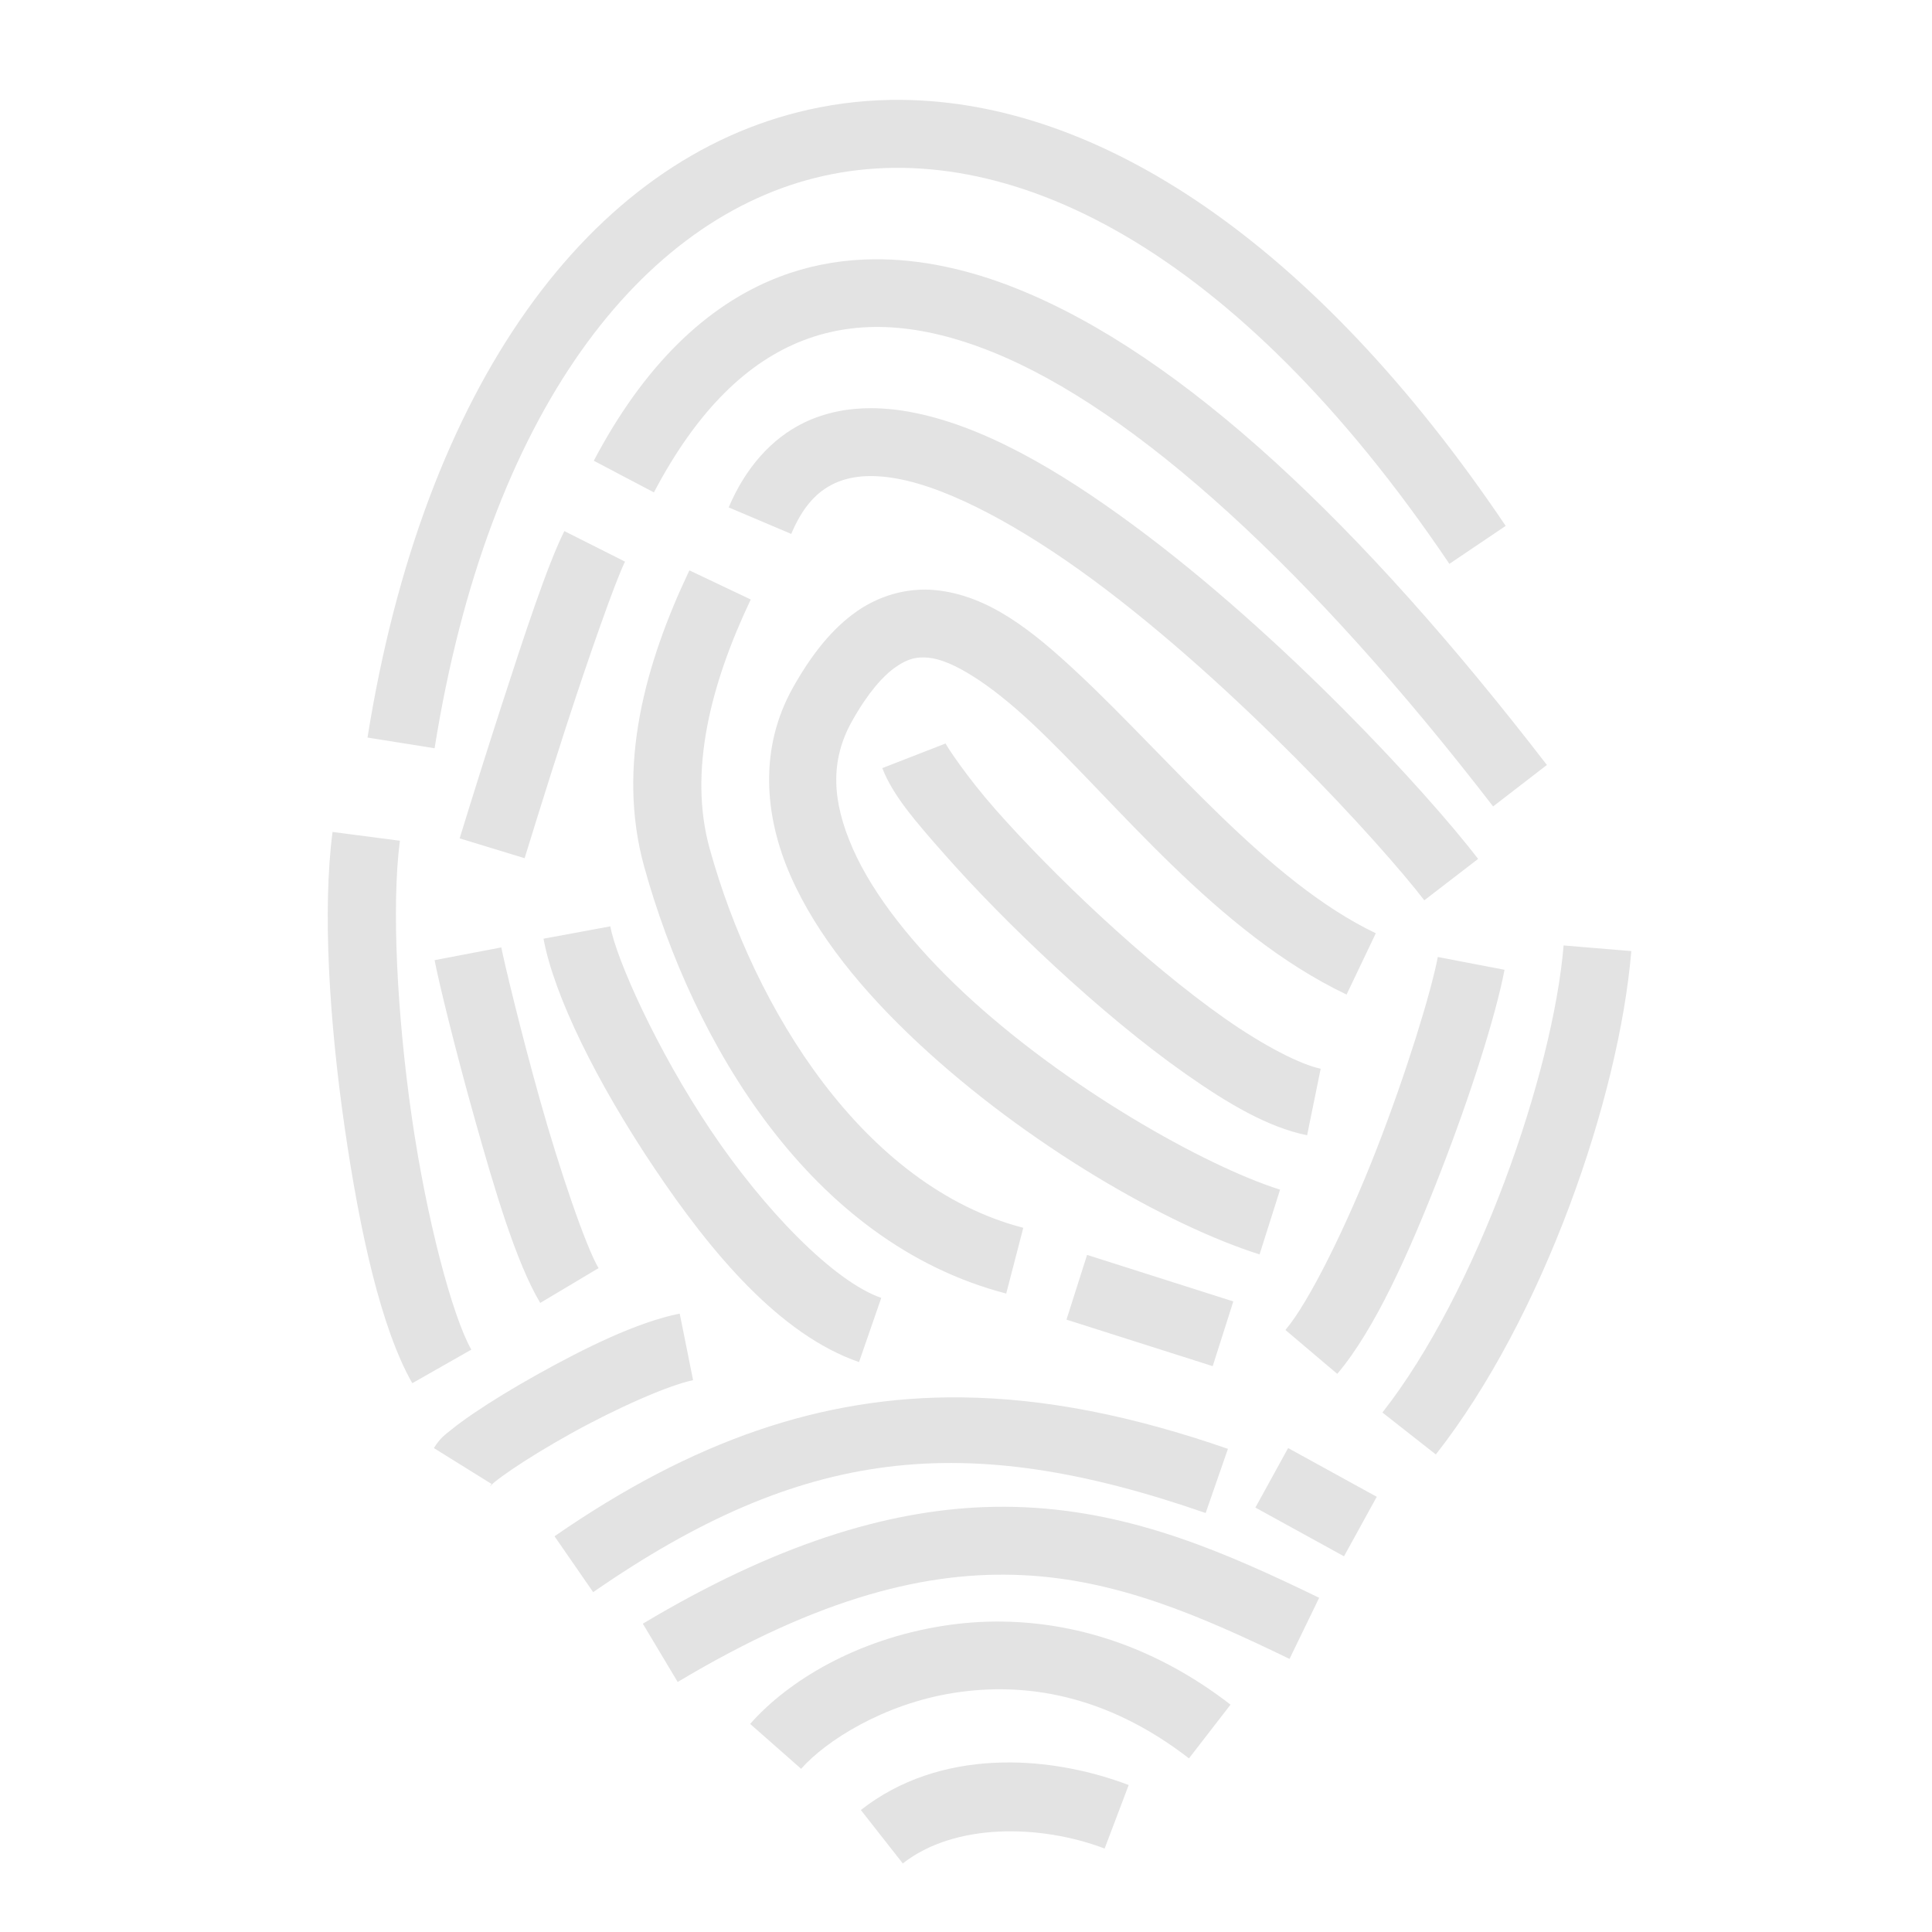
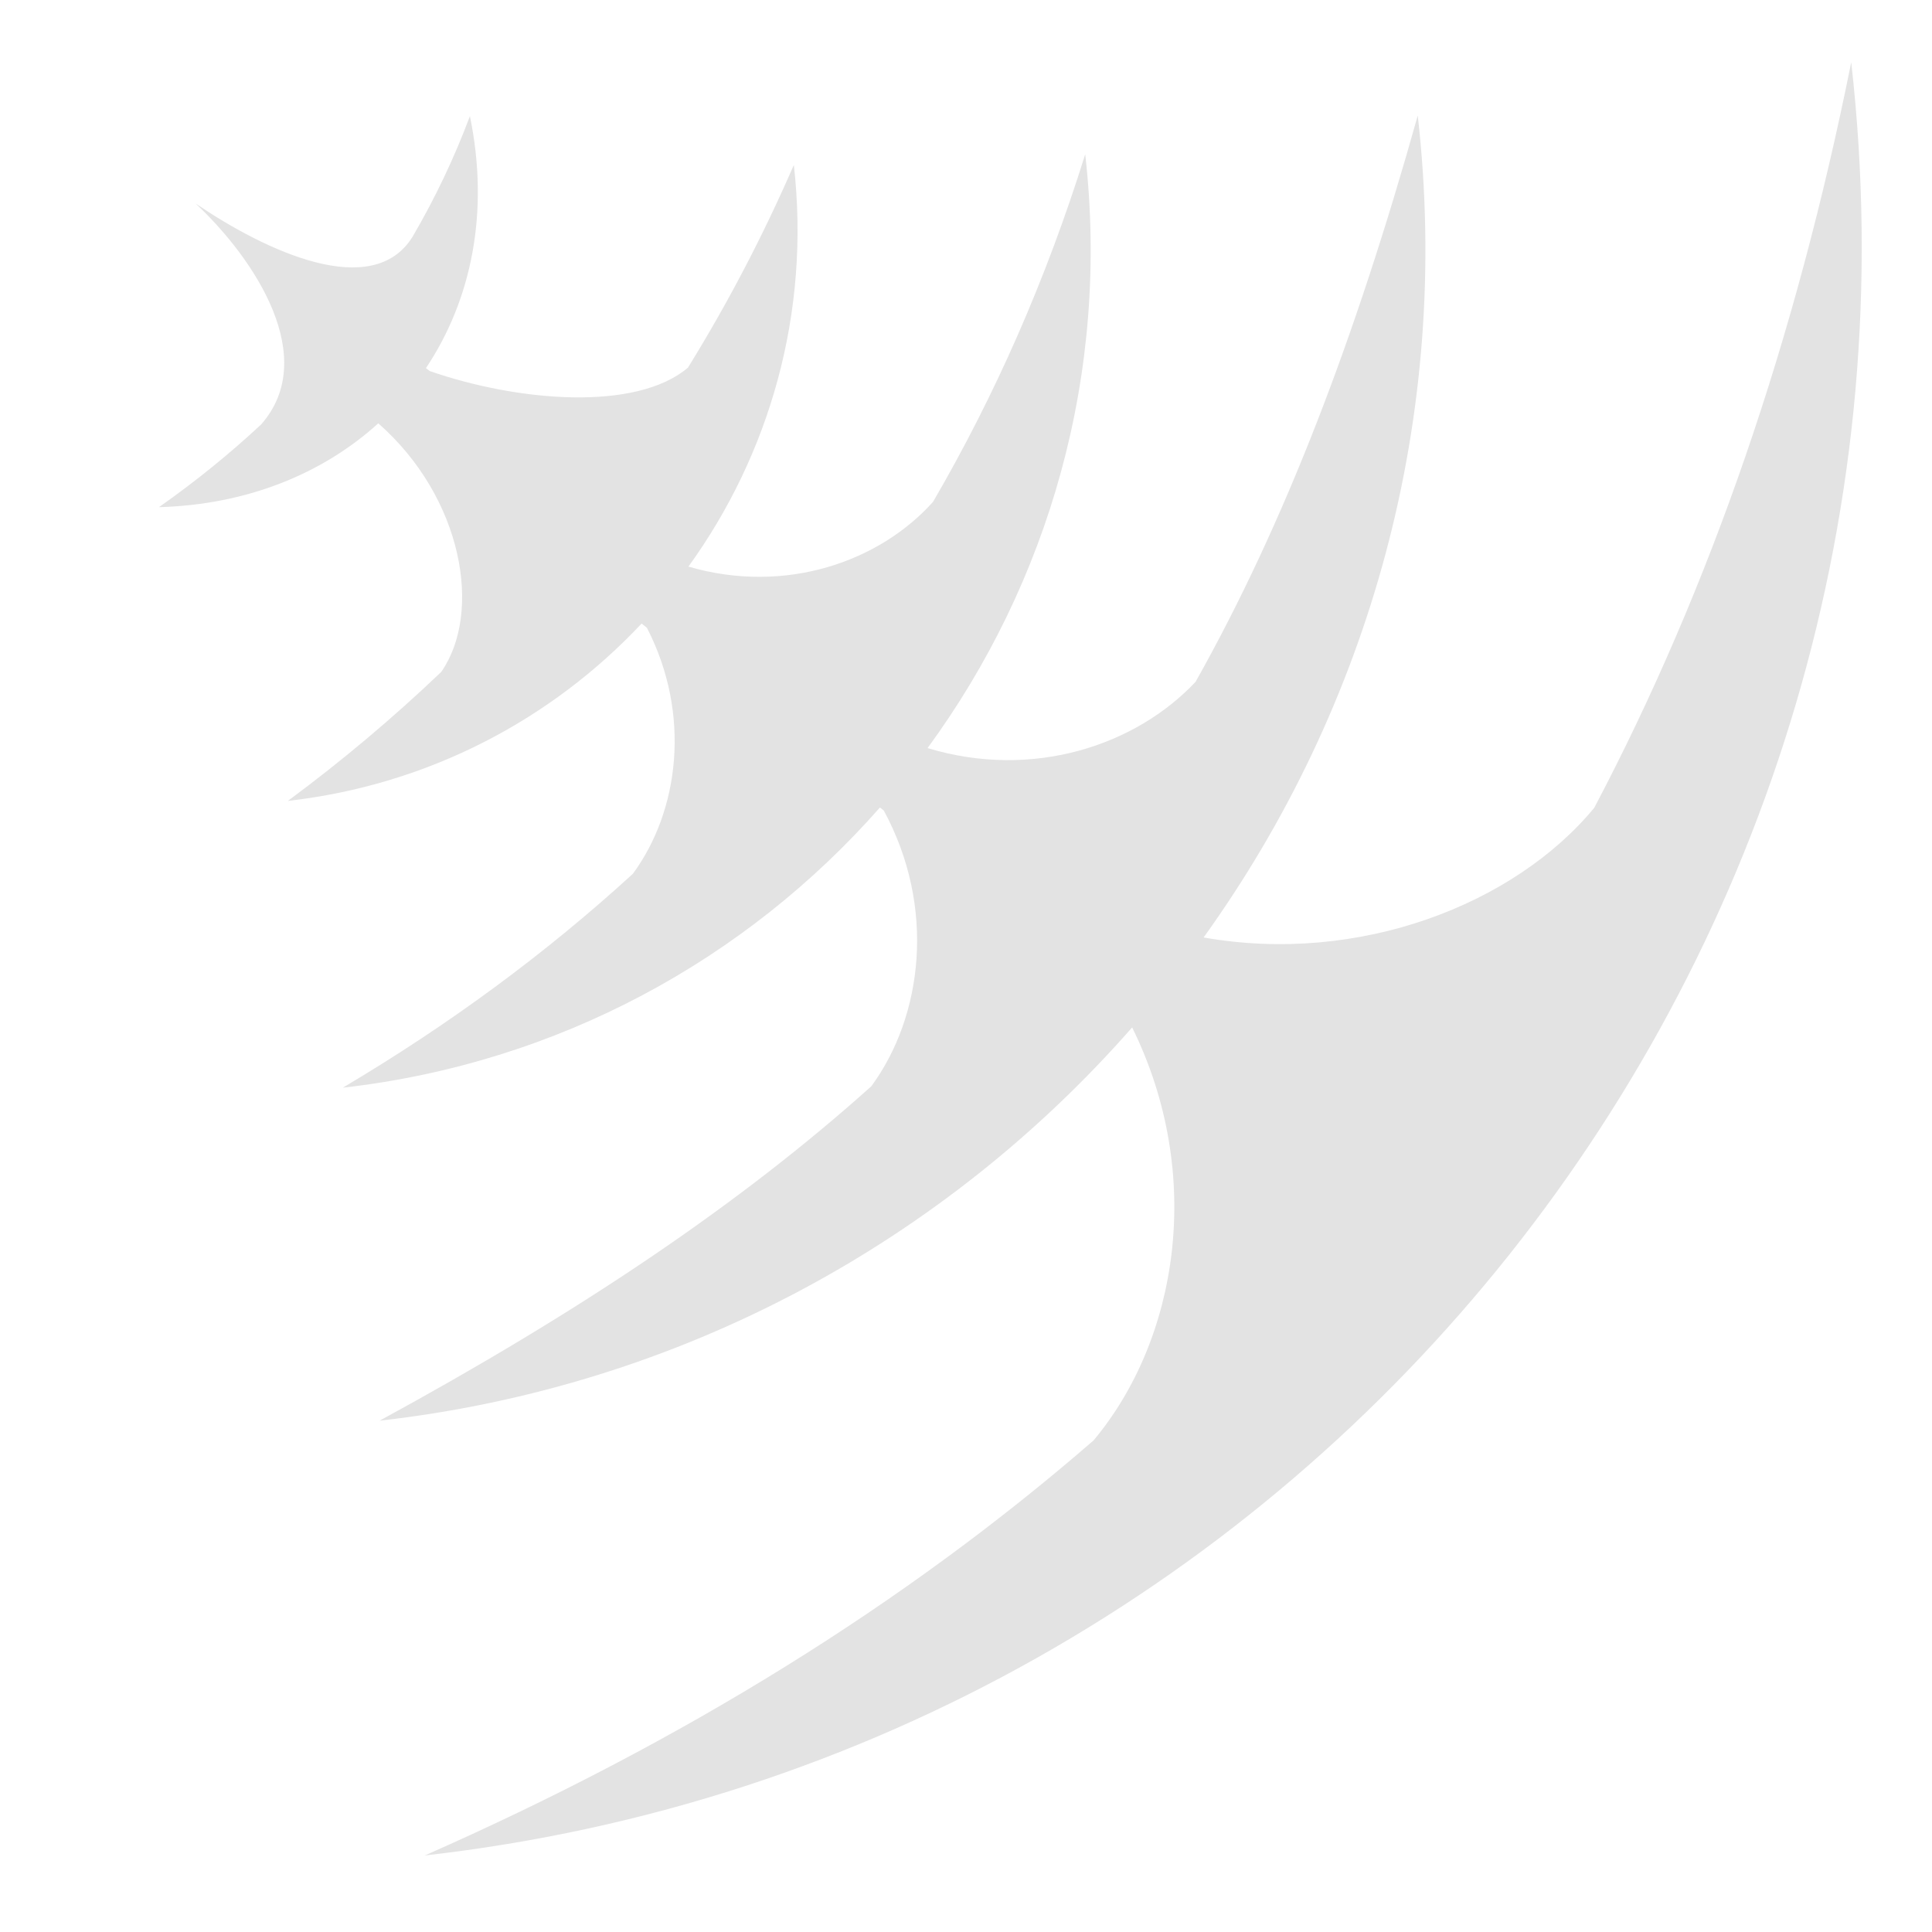
<svg xmlns="http://www.w3.org/2000/svg" viewBox="0 0 512 512" style="height: 512px; width: 512px;">
  <g class="" transform="translate(0,0)" style="">
-     <path d="M238.986 26.47a108.028 108.028 0 0 0-24.658 2.581c-58.085 12.96-102.088 73.253-116.93 166.41l17.776 2.833c14.167-88.922 54.783-140.9 103.074-151.674 48.29-10.776 108.966 18.458 165.854 102.81l14.923-10.065C348.077 63.82 290.963 26.958 238.985 26.47zm-7.363 42.24c-.82.008-1.638.028-2.453.06-7.827.32-15.446 1.826-22.76 4.642-19.504 7.51-36.01 23.927-49.05 48.692l15.93 8.384c11.668-22.164 25.08-34.694 39.587-40.28 14.506-5.584 30.932-4.625 50.006 3.032 38.147 15.314 84.798 58.2 132.805 120.473l14.255-10.99C360.977 139.203 313.59 94.2 269.588 76.535c-12.89-5.175-25.67-7.935-37.965-7.824zm-.592 39.466c-6.247-.03-12.35 1.114-17.99 3.853-8.596 4.174-15.492 11.964-19.933 22.44l16.575 7.024c3.164-7.466 6.913-11.18 11.22-13.273 4.308-2.09 9.795-2.65 16.82-1.382 14.05 2.538 33.037 12.87 51.923 26.805 37.77 27.872 76.124 69.76 87.81 84.947l14.266-10.977c-13.402-17.418-51.44-58.976-91.388-88.455-19.974-14.74-40.18-26.56-59.41-30.035a59.445 59.445 0 0 0-7.205-.865 52.536 52.536 0 0 0-2.686-.082zm-81.47 32.566c-4.498 8.93-10.762 28.084-16.716 46.45a2447.78 2447.78 0 0 0-11.03 34.984l17.215 5.258s5.04-16.497 10.937-34.69c5.897-18.193 13.22-39.045 15.668-43.906l-16.076-8.096zm33.135 10.406c-11.62 24.464-19.368 51.84-11.992 78.483 12.94 46.74 44.042 99.694 95.953 113.173l4.524-17.422c-42.188-10.953-71.27-57.717-83.13-100.552-5.63-20.338.214-43.448 10.905-65.957l-16.26-7.722zm62.535 5.106c-.892-.006-1.79.03-2.687.105-5.386.452-10.798 2.364-15.58 5.724-6.377 4.48-11.795 11.174-16.85 20.187-8.915 15.9-7.64 33.784-.644 49.748 6.996 15.963 19.326 30.832 33.776 44.326 28.9 26.987 66.05 48.325 90.55 56.088l5.438-17.16c-20.146-6.384-57.082-27.224-83.703-52.083-13.31-12.43-24.097-25.9-29.575-38.4-5.478-12.498-6.038-23.2-.143-33.714 4.197-7.484 8.21-11.952 11.497-14.262 3.286-2.31 5.69-2.816 8.82-2.507 6.26.616 16.157 6.88 27.296 17.298 22.278 20.836 48.945 55.515 83.428 71.965l7.75-16.246c-28.587-13.637-54.798-46.34-78.883-68.865-12.042-11.264-23.702-20.677-37.825-22.067a29.174 29.174 0 0 0-2.665-.14zm5.364 40.775-16.776 6.53c2.782 7.147 8.363 13.638 16.41 22.764 8.044 9.127 18.362 19.68 29.506 29.973 11.145 10.292 23.087 20.304 34.475 28.307 11.387 8.002 21.89 14.153 32.185 16.255l3.6-17.635c-5.244-1.072-14.994-6.01-25.436-13.348-10.443-7.338-21.91-16.918-32.613-26.803-10.703-9.885-20.672-20.095-28.217-28.654-7.545-8.56-12.858-16.675-13.136-17.39zM88.127 220.474c-2.7 20.7-.85 50.2 3.195 78.19 4.047 27.99 9.704 53.42 17.936 67.9l15.648-8.893c-5.04-8.866-11.88-34.672-15.77-61.584-3.89-26.912-5.418-55.978-3.16-73.283l-17.85-2.33zm73.61 25.02-17.7 3.27c2.796 15.14 14.096 38.007 29.256 60.63 15.16 22.626 33.31 44.284 54.36 51.572l5.89-17.01c-12.623-4.37-31.124-23.427-45.297-44.58-14.173-21.153-24.89-45.124-26.508-53.88zm252.634 5.062c-2.82 33.908-22.99 91.907-48.016 123.775l14.156 11.117c28.46-36.242 48.56-94.502 51.8-133.4l-17.94-1.493zm-281.52.52-17.68 3.378c1.068 5.59 5.258 22.92 10.605 41.943 5.348 19.023 10.998 38.17 17.39 48.89l15.46-9.22c-3.356-5.627-10.293-25.942-15.52-44.54-5.23-18.6-9.606-37.052-10.255-40.45zm248.185 2.534c-1.81 9.433-8.274 30.502-16.16 50.767-7.886 20.265-17.88 40.592-24.223 48.08l13.735 11.635c9.955-11.752 19.076-32.155 27.26-53.188 8.186-21.032 14.75-41.828 17.066-53.902l-17.678-3.39zm-92.95 78.95-5.456 17.155 38.75 12.33 5.46-17.154-38.754-12.33zm-107.954 15.557c-11.333 2.277-25.168 9.124-37.747 16.14-6.29 3.506-12.093 7.053-16.697 10.175-2.303 1.56-4.3 3.005-5.997 4.384-1.698 1.38-2.99 2.174-4.71 4.936l15.282 9.51c-.908 1.46-.3.4.78-.477 1.078-.877 2.734-2.093 4.743-3.455 4.018-2.724 9.477-6.068 15.365-9.35 11.776-6.568 25.96-12.897 32.526-14.216l-3.545-17.647zm74.585 22.2c-36.986-.37-71.186 11.506-107.762 36.814l10.242 14.804c55.303-38.266 98.21-43.222 162.315-20.97l5.902-17.003c-25.312-8.786-48.506-13.418-70.697-13.642zm86.65 13.43-8.676 15.773 23.486 12.916 8.676-15.772-23.487-12.916zm-75 15.56c-1.832-.01-3.68.02-5.545.09-26.098.99-55.397 9.924-90.466 30.898l9.238 15.447c37.99-22.72 66.52-29.49 91.373-28.312 24.852 1.177 46.713 10.534 70.77 22.2l7.855-16.198c-24.482-11.87-48.933-22.616-77.774-23.983a127.425 127.425 0 0 0-5.45-.143zm-.982 30.425a93.114 93.114 0 0 0-15.57 1.15c-22.792 3.62-40.893 14.478-51.016 25.975l13.51 11.895c6.516-7.4 21.822-17.154 40.334-20.096 18.512-2.942 40.22.146 62.45 17.33l11.01-14.24c-19.497-15.07-39.837-21.312-58.405-21.96a89.794 89.794 0 0 0-2.312-.054zm2.635 37.336a78.168 78.168 0 0 0-4.668.096c-12.448.633-24.804 4.333-35.22 12.51l11.116 14.158c13.707-10.76 36.382-10.437 53.49-3.95l6.38-16.83c-9.433-3.577-20.212-5.886-31.098-5.984z" fill="#e3e3e3" fill-opacity="1" stroke="#e3e3e3" stroke-opacity="1" stroke-width="0" />
+     <path d="M490.594 16.5C475.867 89.867 453.31 155.58 422.5 214.063c-21.152 25.636-62.322 41.665-103.53 34.375 43.72-60.817 65.875-137.485 56.75-217.813-16.566 59.05-35.182 107.876-58.876 150.063-15.774 16.782-43.006 26.035-71.03 17.562 32.043-43.75 48.387-99.21 41.78-157.375-10.346 33.145-23.852 63.82-40.313 92.094-14.07 15.776-39.033 24.72-64.843 17.186 21.468-29.682 32.4-67.153 27.938-106.437-8.185 18.823-17.562 36.73-28.063 53.718-13.755 11.638-44.94 9.03-68.406.906l-1.03-.78c12.087-18.074 16.897-41.415 11.655-66.783a207.094 207.094 0 0 1-15.186 31.94c-10.587 17.13-38.888 3.862-57.5-8.782 15.907 14.915 32.82 40.912 17.375 58.53-8.39 7.818-17.43 15.142-27.095 21.938 23.353-.655 43.408-8.87 58.125-22.22 22.488 19.768 27.623 50.15 16.688 65.876a424.415 424.415 0 0 1-40.657 34.188c37.302-4.225 69.916-21.612 93.75-47l1.407 1.125c11.843 22.98 8.502 48.584-3.718 65.188-23.105 21.13-48.766 40.03-76.876 56.687 57.276-6.488 107.018-34.138 142.344-74.25l1.03.813c13.878 25.61 10.338 54.48-3.312 73.062-35.078 31.465-77.614 59.935-130.312 88.625 80.3-9.095 150.015-47.894 199.437-104.22 19.344 39.258 12.064 82.842-10.25 109.47-49.987 43.37-108.914 79.872-177.217 109.97C348.12 465.035 517.375 252.265 490.592 16.5z" fill="#e3e3e3" fill-opacity="1" stroke="#e3e3e3" stroke-opacity="1" stroke-width="0" />
  </g>
</svg>
